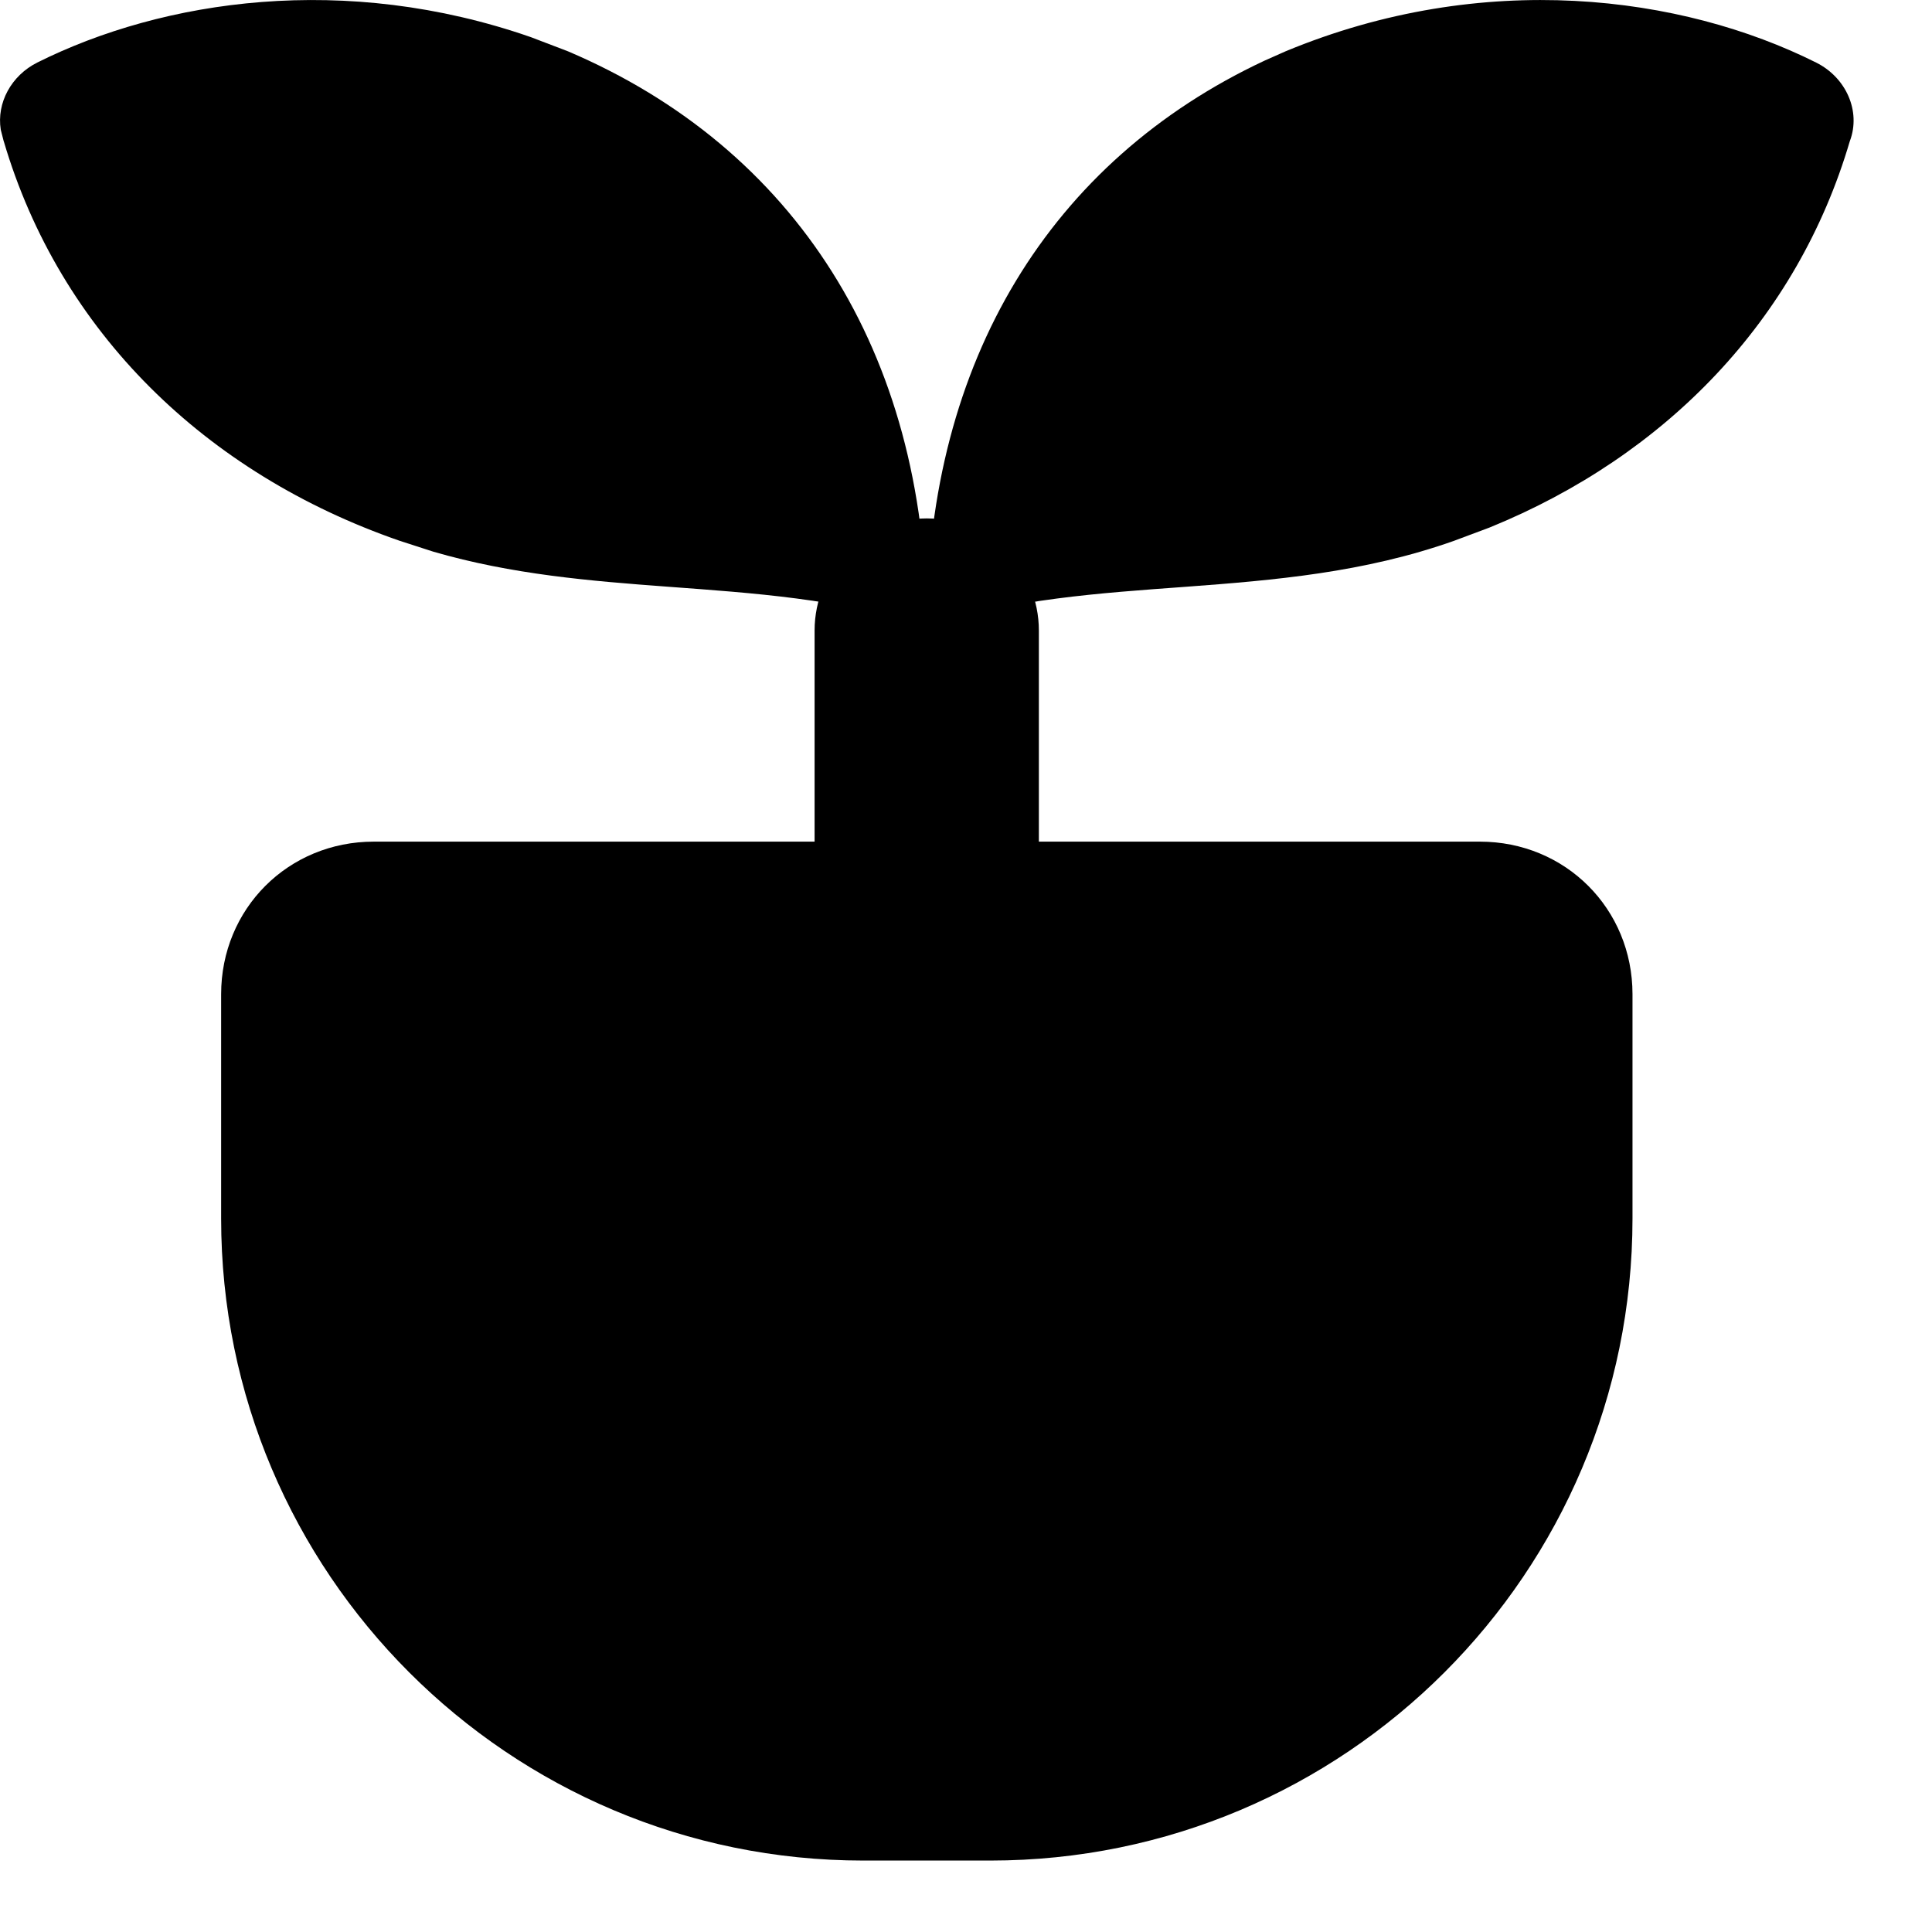
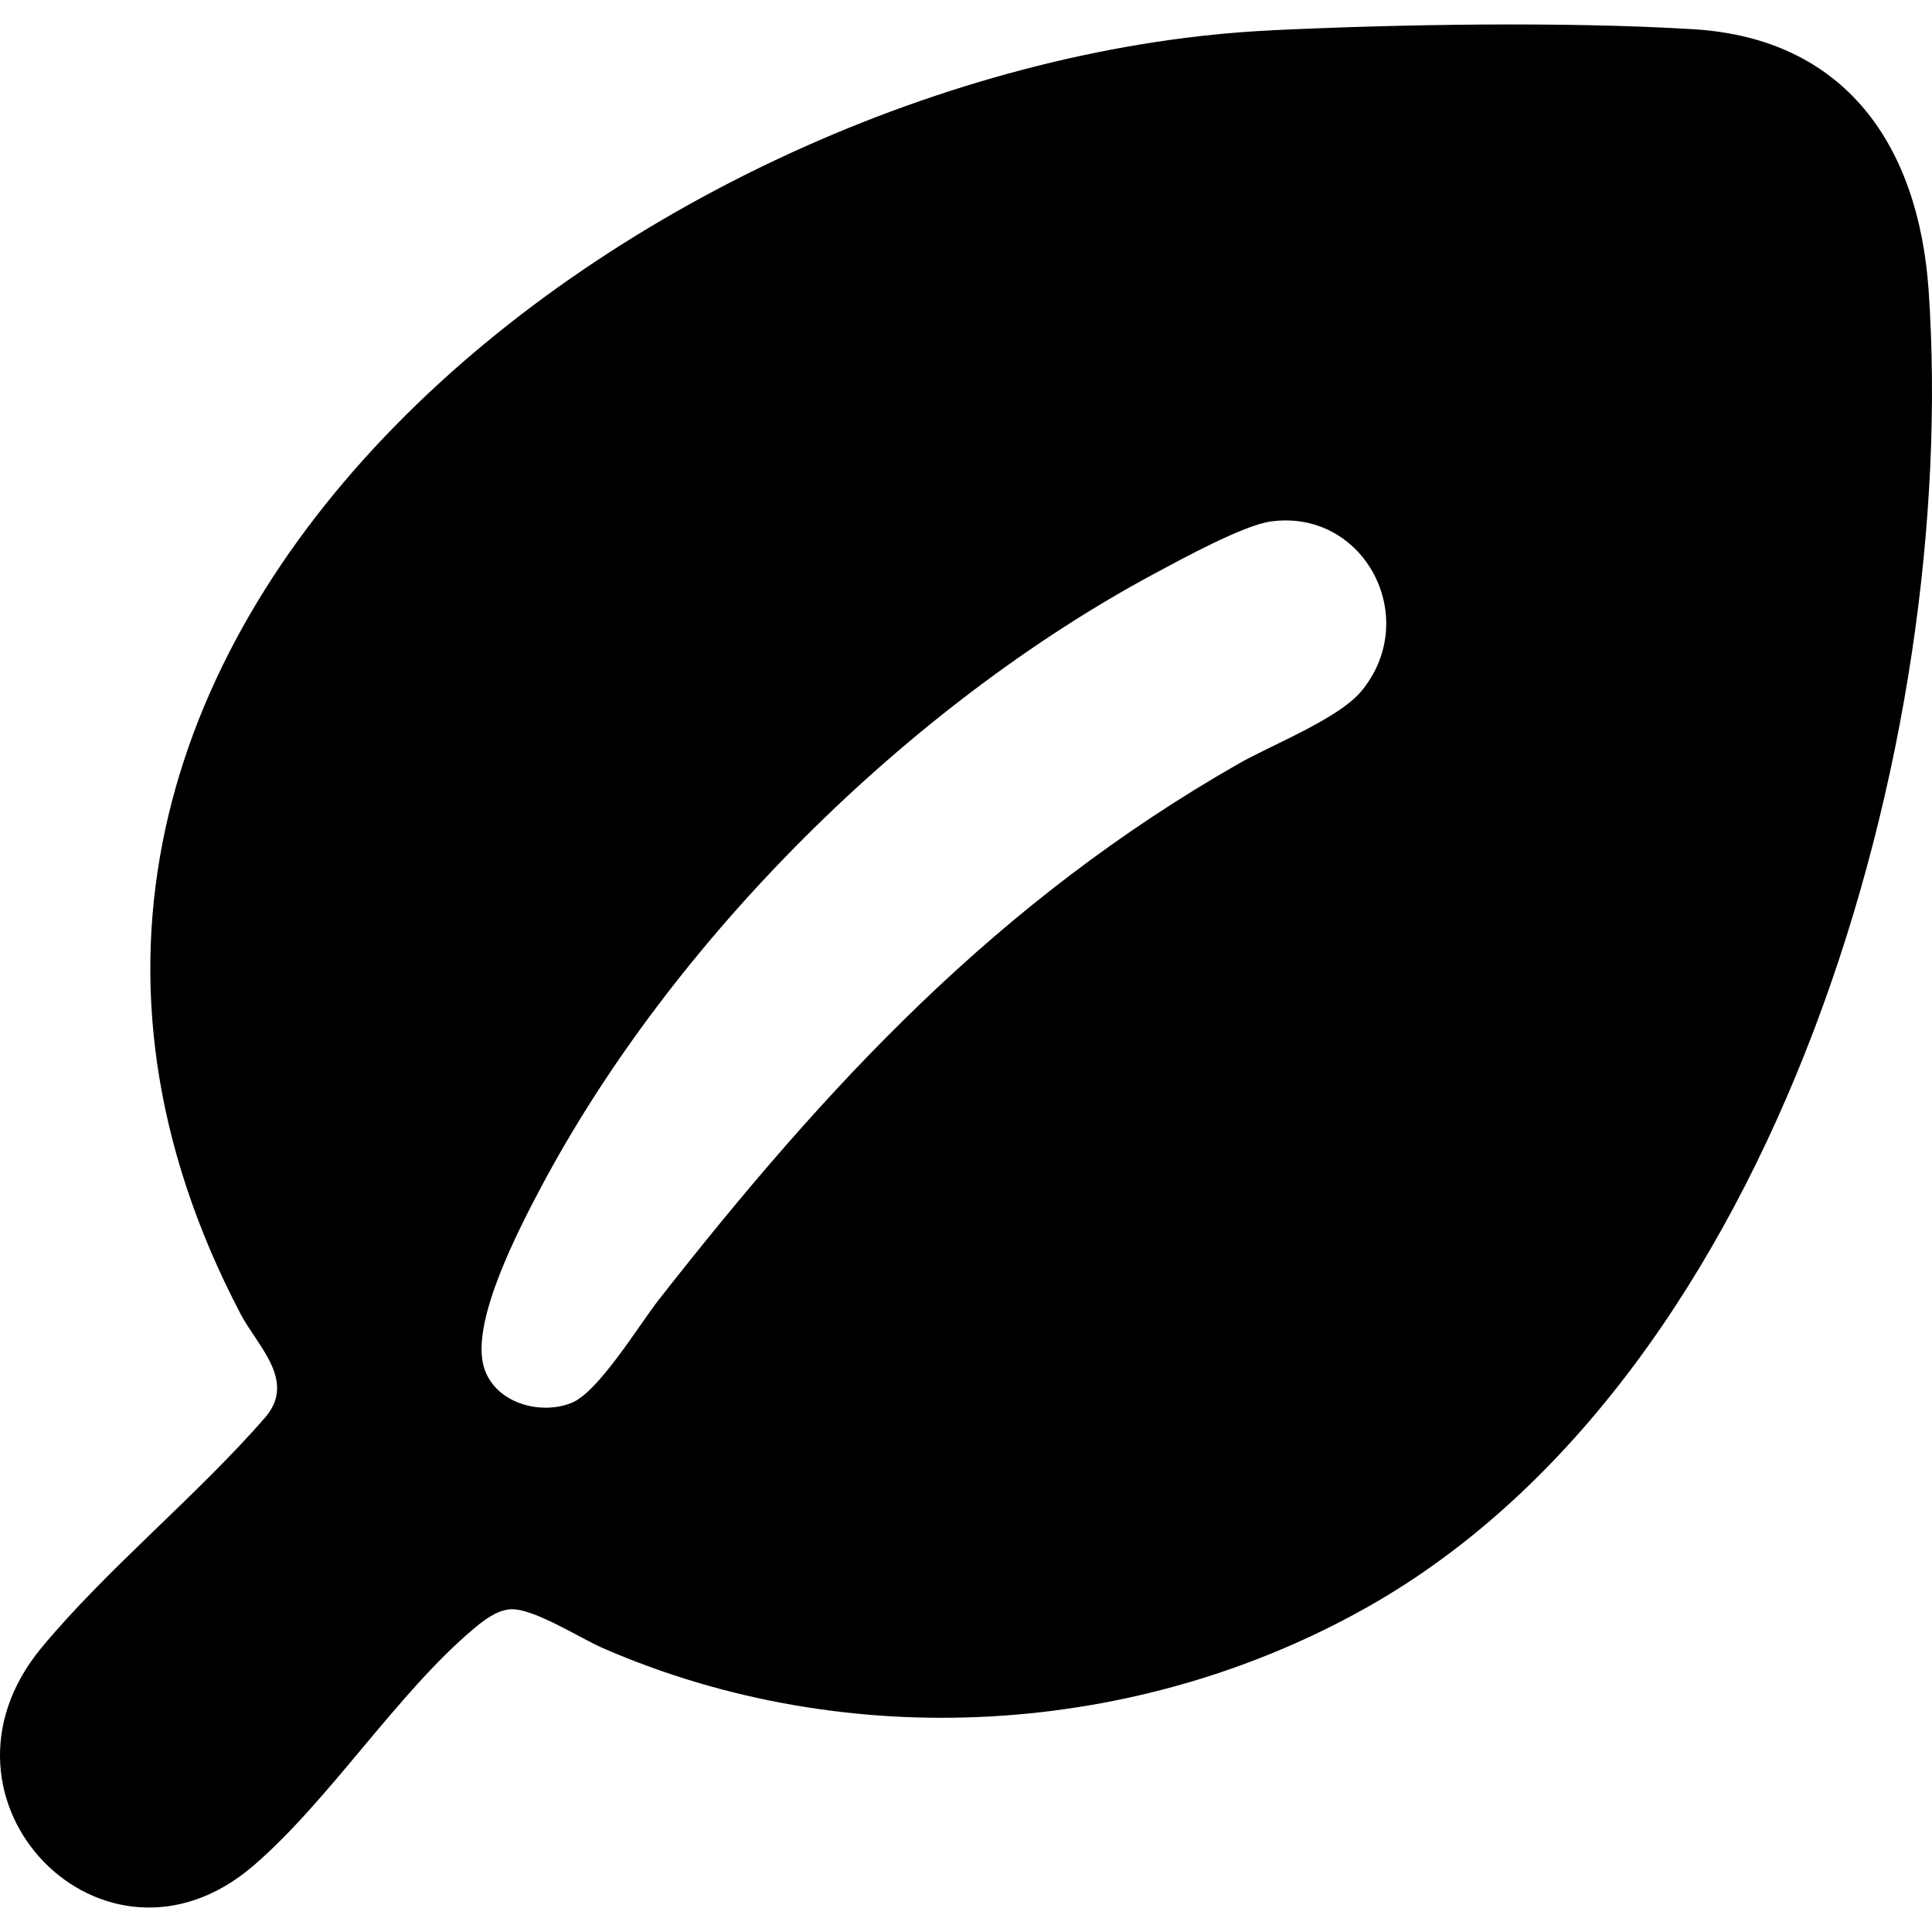
- <svg xmlns="http://www.w3.org/2000/svg" width="23" height="23" viewBox="0 0 23 23" fill="none">
-   <path d="M0.46 0.775C1.954 0.029 4.11 -0.291 6.309 0.475L6.749 0.643C9.436 1.788 10.983 4.204 10.998 7.416C10.006 7.094 8.983 7.027 7.949 6.95C7.029 6.882 6.1 6.805 5.17 6.535L4.771 6.406C2.467 5.609 0.741 3.926 0.077 1.669L0.076 1.667L0.043 1.538C-0.005 1.236 0.161 0.925 0.46 0.775Z" fill="currentColor" stroke="currentColor" stroke-width="0.069" />
-   <path d="M15.317 0.643C17.665 -0.332 20.013 -0.021 21.606 0.776C21.948 0.947 22.117 1.33 21.99 1.667L21.989 1.669C21.367 3.786 19.811 5.397 17.72 6.248L17.295 6.407C16.232 6.783 15.168 6.873 14.117 6.951C13.083 7.027 12.059 7.094 11.067 7.417C11.082 4.305 12.534 1.941 15.067 0.754L15.317 0.643Z" fill="currentColor" stroke="currentColor" stroke-width="0.069" />
-   <path d="M11.033 6.206C11.751 6.206 12.333 6.789 12.333 7.507V12.756C12.333 13.474 11.751 14.057 11.033 14.057C10.315 14.057 9.732 13.474 9.732 12.756V7.507C9.732 6.789 10.315 6.206 11.033 6.206Z" fill="currentColor" stroke="currentColor" stroke-width="0.069" />
-   <path d="M17.618 10.216C18.527 10.216 19.238 10.926 19.238 11.836V14.505C19.238 18.617 15.903 21.953 11.79 21.953H10.277C6.165 21.953 2.829 18.617 2.829 14.505V11.836C2.829 10.926 3.54 10.216 4.449 10.216H17.618Z" fill="currentColor" stroke="currentColor" stroke-width="0.393" />
+ <svg xmlns="http://www.w3.org/2000/svg" width="23" height="23" viewBox="0 -1 79 79" fill="none">
+   <path d="M51.97 0.239C57.239 -0.011 64.008 -0.124 69.242 0.195C75.447 0.572 78.456 4.934 78.864 10.897C80.116 29.284 72.734 55.185 55.958 64.689C46.487 70.054 34.661 70.745 24.663 66.397C23.69 65.974 21.744 64.706 20.826 64.808C20.29 64.866 19.79 65.246 19.388 65.585C16.25 68.216 13.466 72.627 10.348 75.301C4.255 80.521 -3.475 72.618 1.699 66.374C4.378 63.14 8.089 60.139 10.873 56.925C12.111 55.438 10.522 54.037 9.835 52.723C-4.802 24.789 27.198 1.413 51.976 0.242L51.97 0.239ZM51.964 20.323C50.843 20.476 48.316 21.86 47.215 22.451C37.182 27.834 27.486 37.428 22.098 47.593C21.197 49.295 19.36 52.842 19.742 54.721C20.061 56.299 21.995 56.911 23.367 56.366C24.471 55.928 26.112 53.202 26.95 52.131C33.879 43.292 40.811 35.853 50.618 30.244C52.021 29.441 54.737 28.394 55.678 27.248C58.137 24.252 55.775 19.8 51.964 20.323Z" fill="currentColor" />
</svg>
